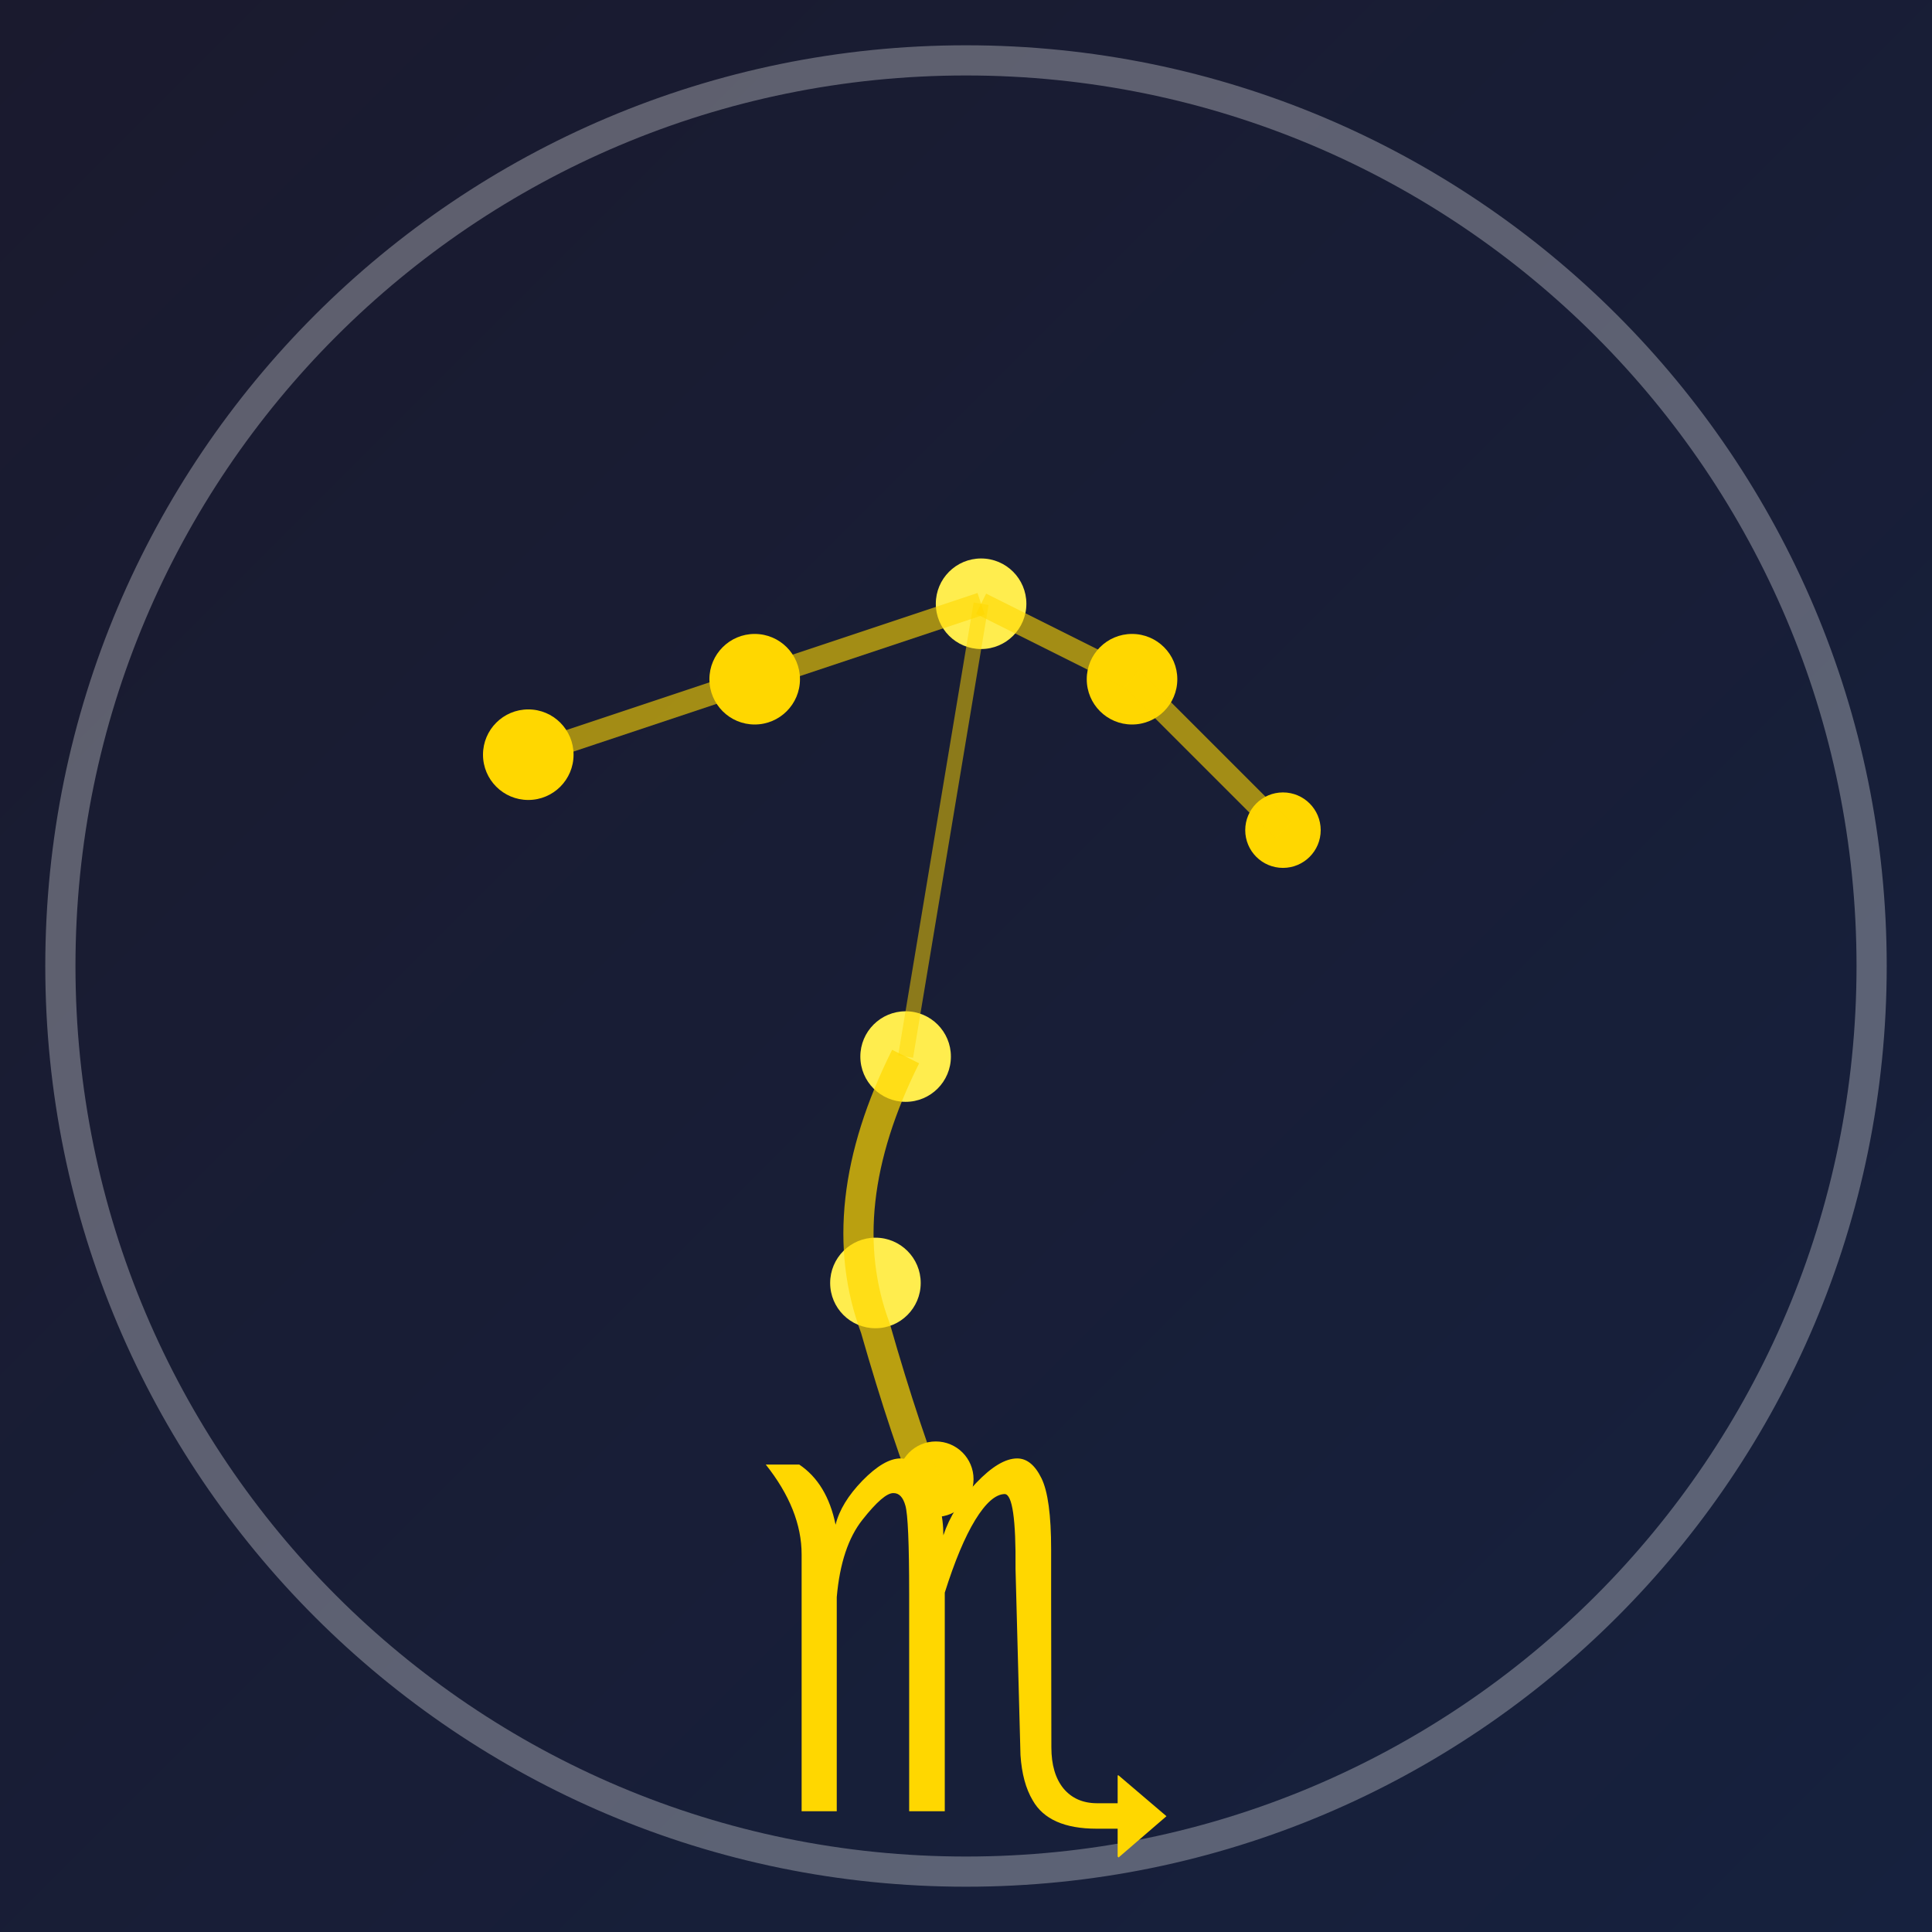
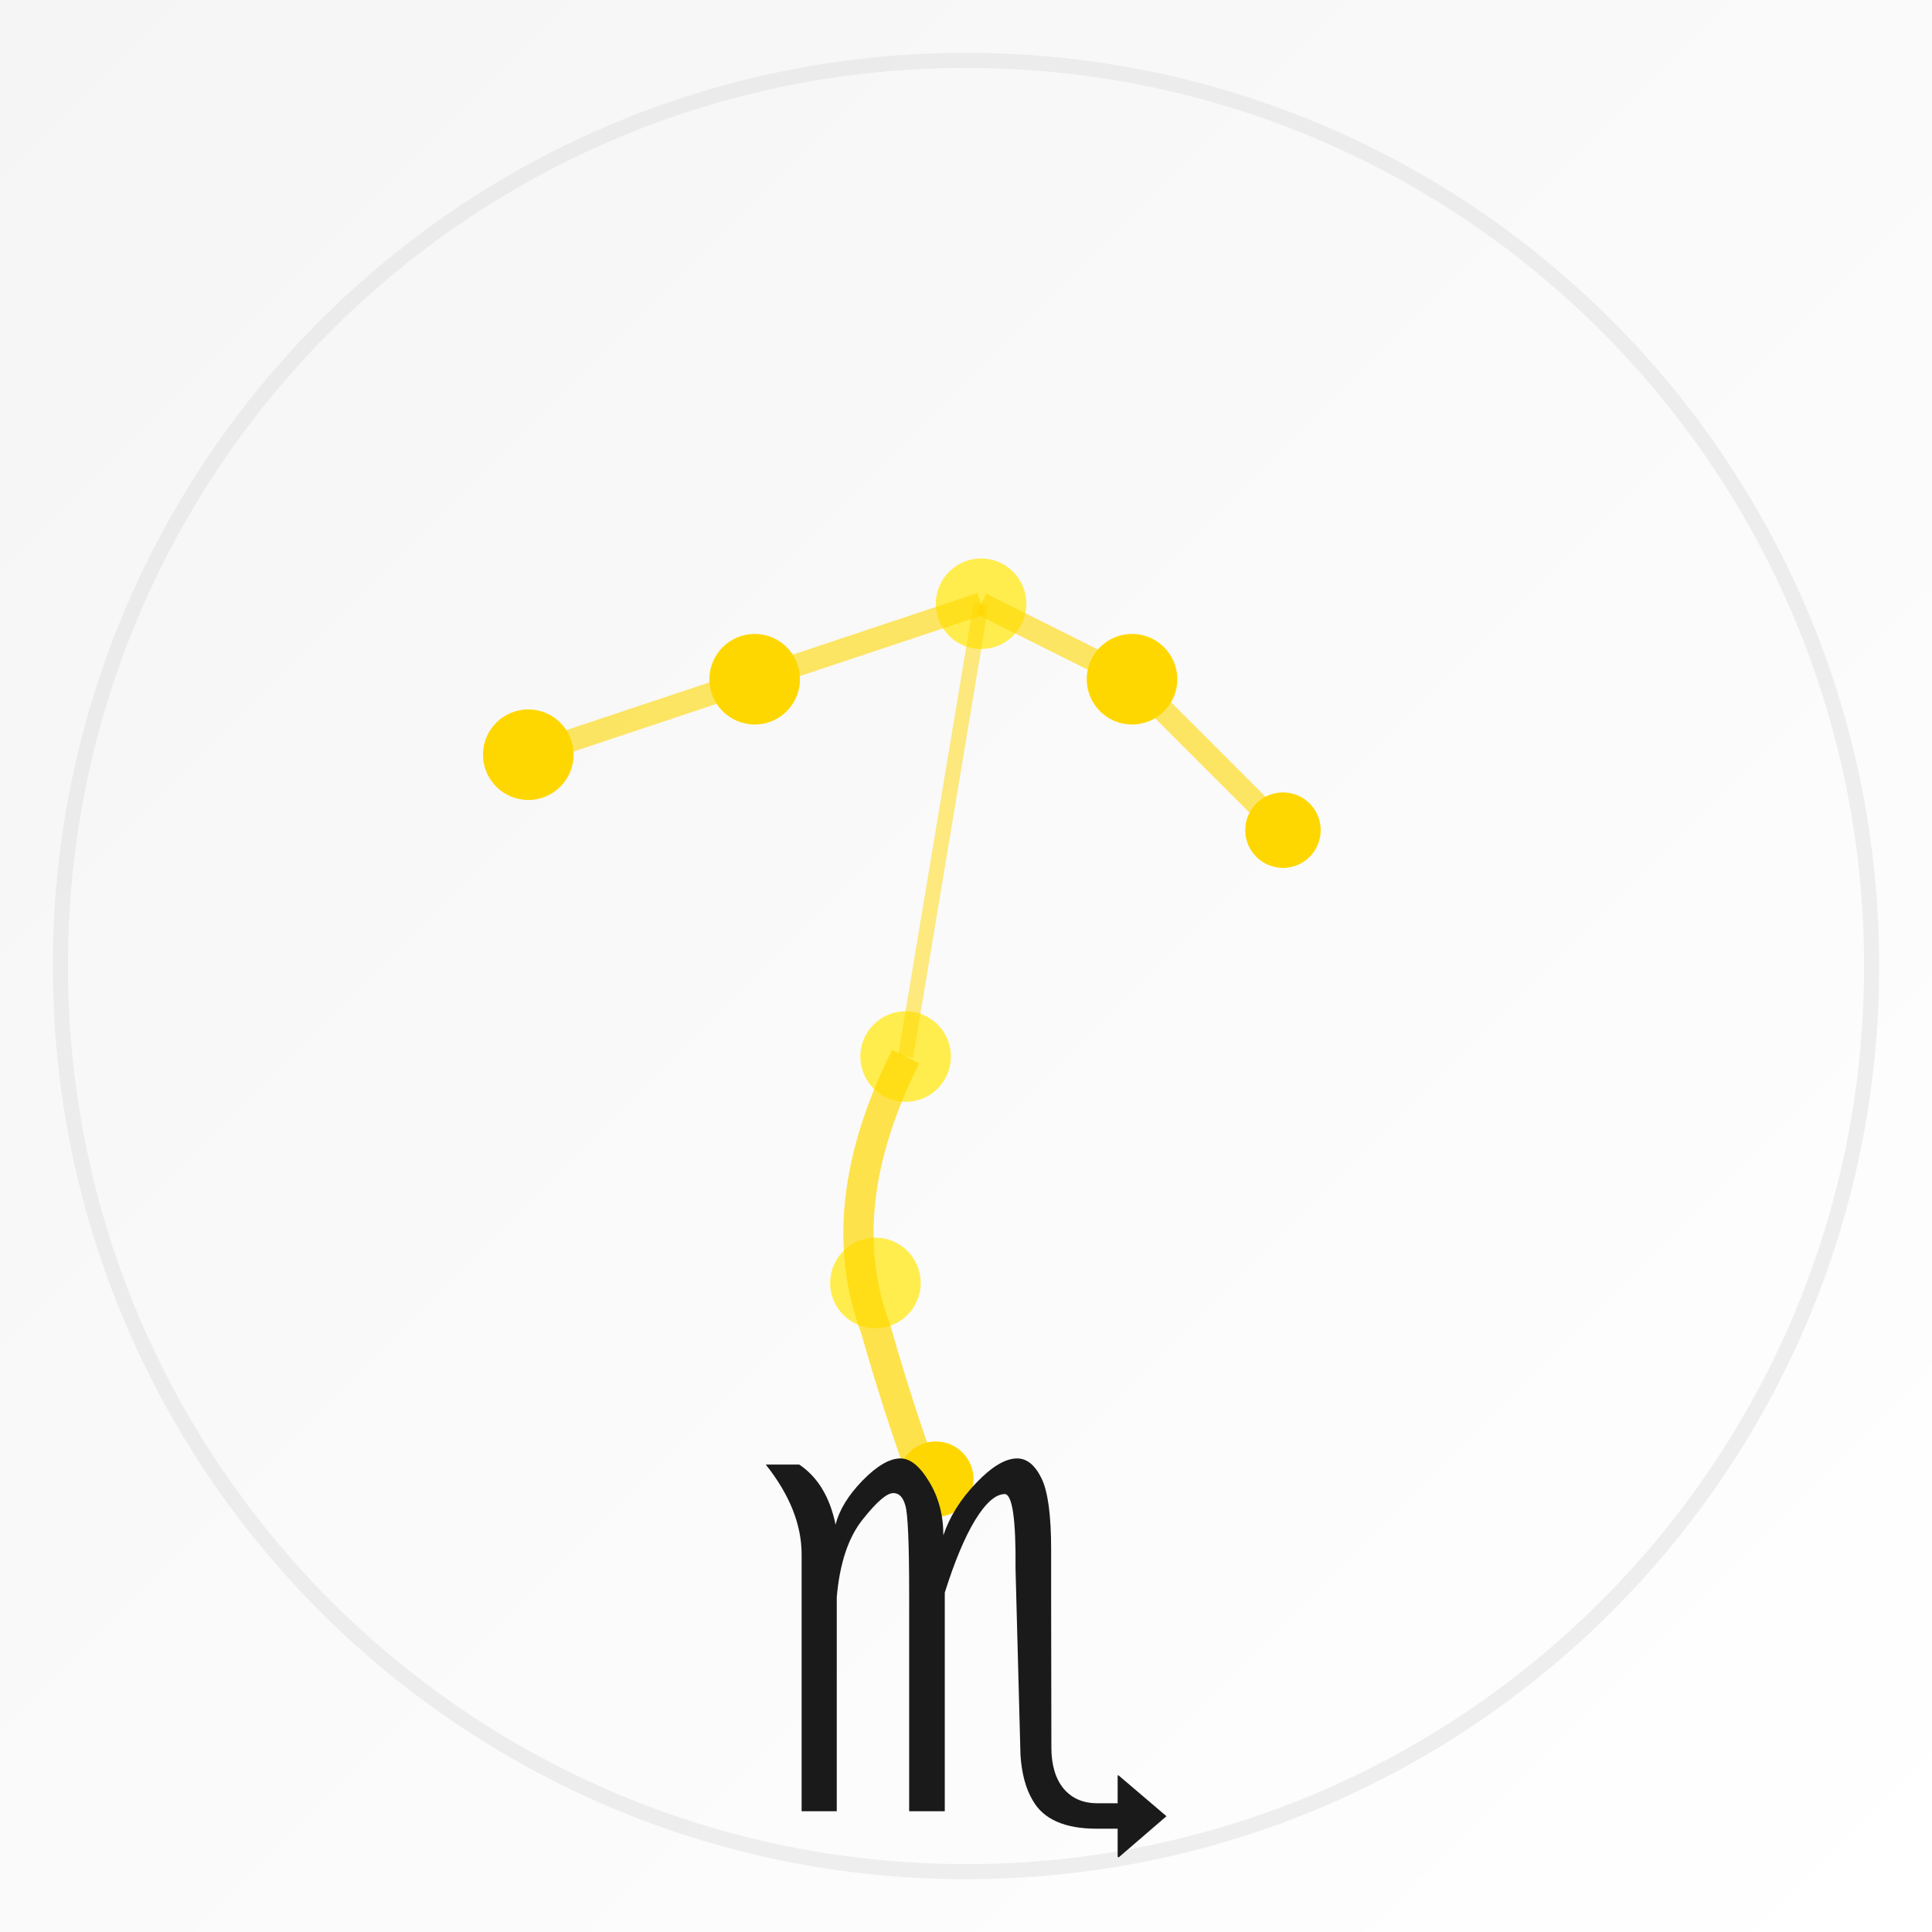
<svg xmlns="http://www.w3.org/2000/svg" width="128" height="128" viewBox="0 0 128 128">
  <defs>
    <linearGradient id="bgGrad" x1="0%" y1="0%" x2="100%" y2="100%">
-       <stop offset="0%" style="stop-color:#1a1a2e;stop-opacity:1" />
-       <stop offset="100%" style="stop-color:#16213e;stop-opacity:1" />
+       <stop offset="0%" style="stop-color:#f5f5f5;stop-opacity:1" />
+       <stop offset="100%" style="stop-color:#ffffff;stop-opacity:1" />
    </linearGradient>
  </defs>
  <rect width="128" height="128" fill="url(#bgGrad)" />
-   <circle cx="64" cy="64" r="60" fill="none" stroke="#ffffff" stroke-width="2" opacity="0.3" />
+   <circle cx="64" cy="64" r="60" fill="none" stroke="#e0e0e0" stroke-width="1" opacity="0.5" />
  <circle cx="35" cy="50" r="3" fill="#ffd700" />
  <circle cx="50" cy="45" r="3" fill="#ffd700" />
  <circle cx="65" cy="40" r="3" fill="#ffed4e" />
  <circle cx="75" cy="45" r="3" fill="#ffd700" />
  <circle cx="85" cy="55" r="2.5" fill="#ffd700" />
  <circle cx="60" cy="70" r="3" fill="#ffed4e" />
  <circle cx="58" cy="85" r="3" fill="#ffed4e" />
  <circle cx="62" cy="98" r="2.5" fill="#ffd700" />
  <path d="M 60 70 Q 55 80 58 88 Q 60 95 62 100" fill="none" stroke="#ffd700" stroke-width="2" opacity="0.7" />
  <line x1="35" y1="50" x2="50" y2="45" stroke="#ffd700" stroke-width="1.5" opacity="0.6" />
  <line x1="50" y1="45" x2="65" y2="40" stroke="#ffd700" stroke-width="1.5" opacity="0.6" />
  <line x1="65" y1="40" x2="75" y2="45" stroke="#ffd700" stroke-width="1.5" opacity="0.6" />
  <line x1="75" y1="45" x2="85" y2="55" stroke="#ffd700" stroke-width="1.5" opacity="0.6" />
  <line x1="65" y1="40" x2="60" y2="70" stroke="#ffd700" stroke-width="1" opacity="0.5" />
-   <text x="64" y="120" font-size="32" font-weight="bold" text-anchor="middle" fill="#ffd700">♏</text>
+   <text x="64" y="120" font-size="32" font-weight="bold" text-anchor="middle" fill="#1a1a1a">♏</text>
</svg>
